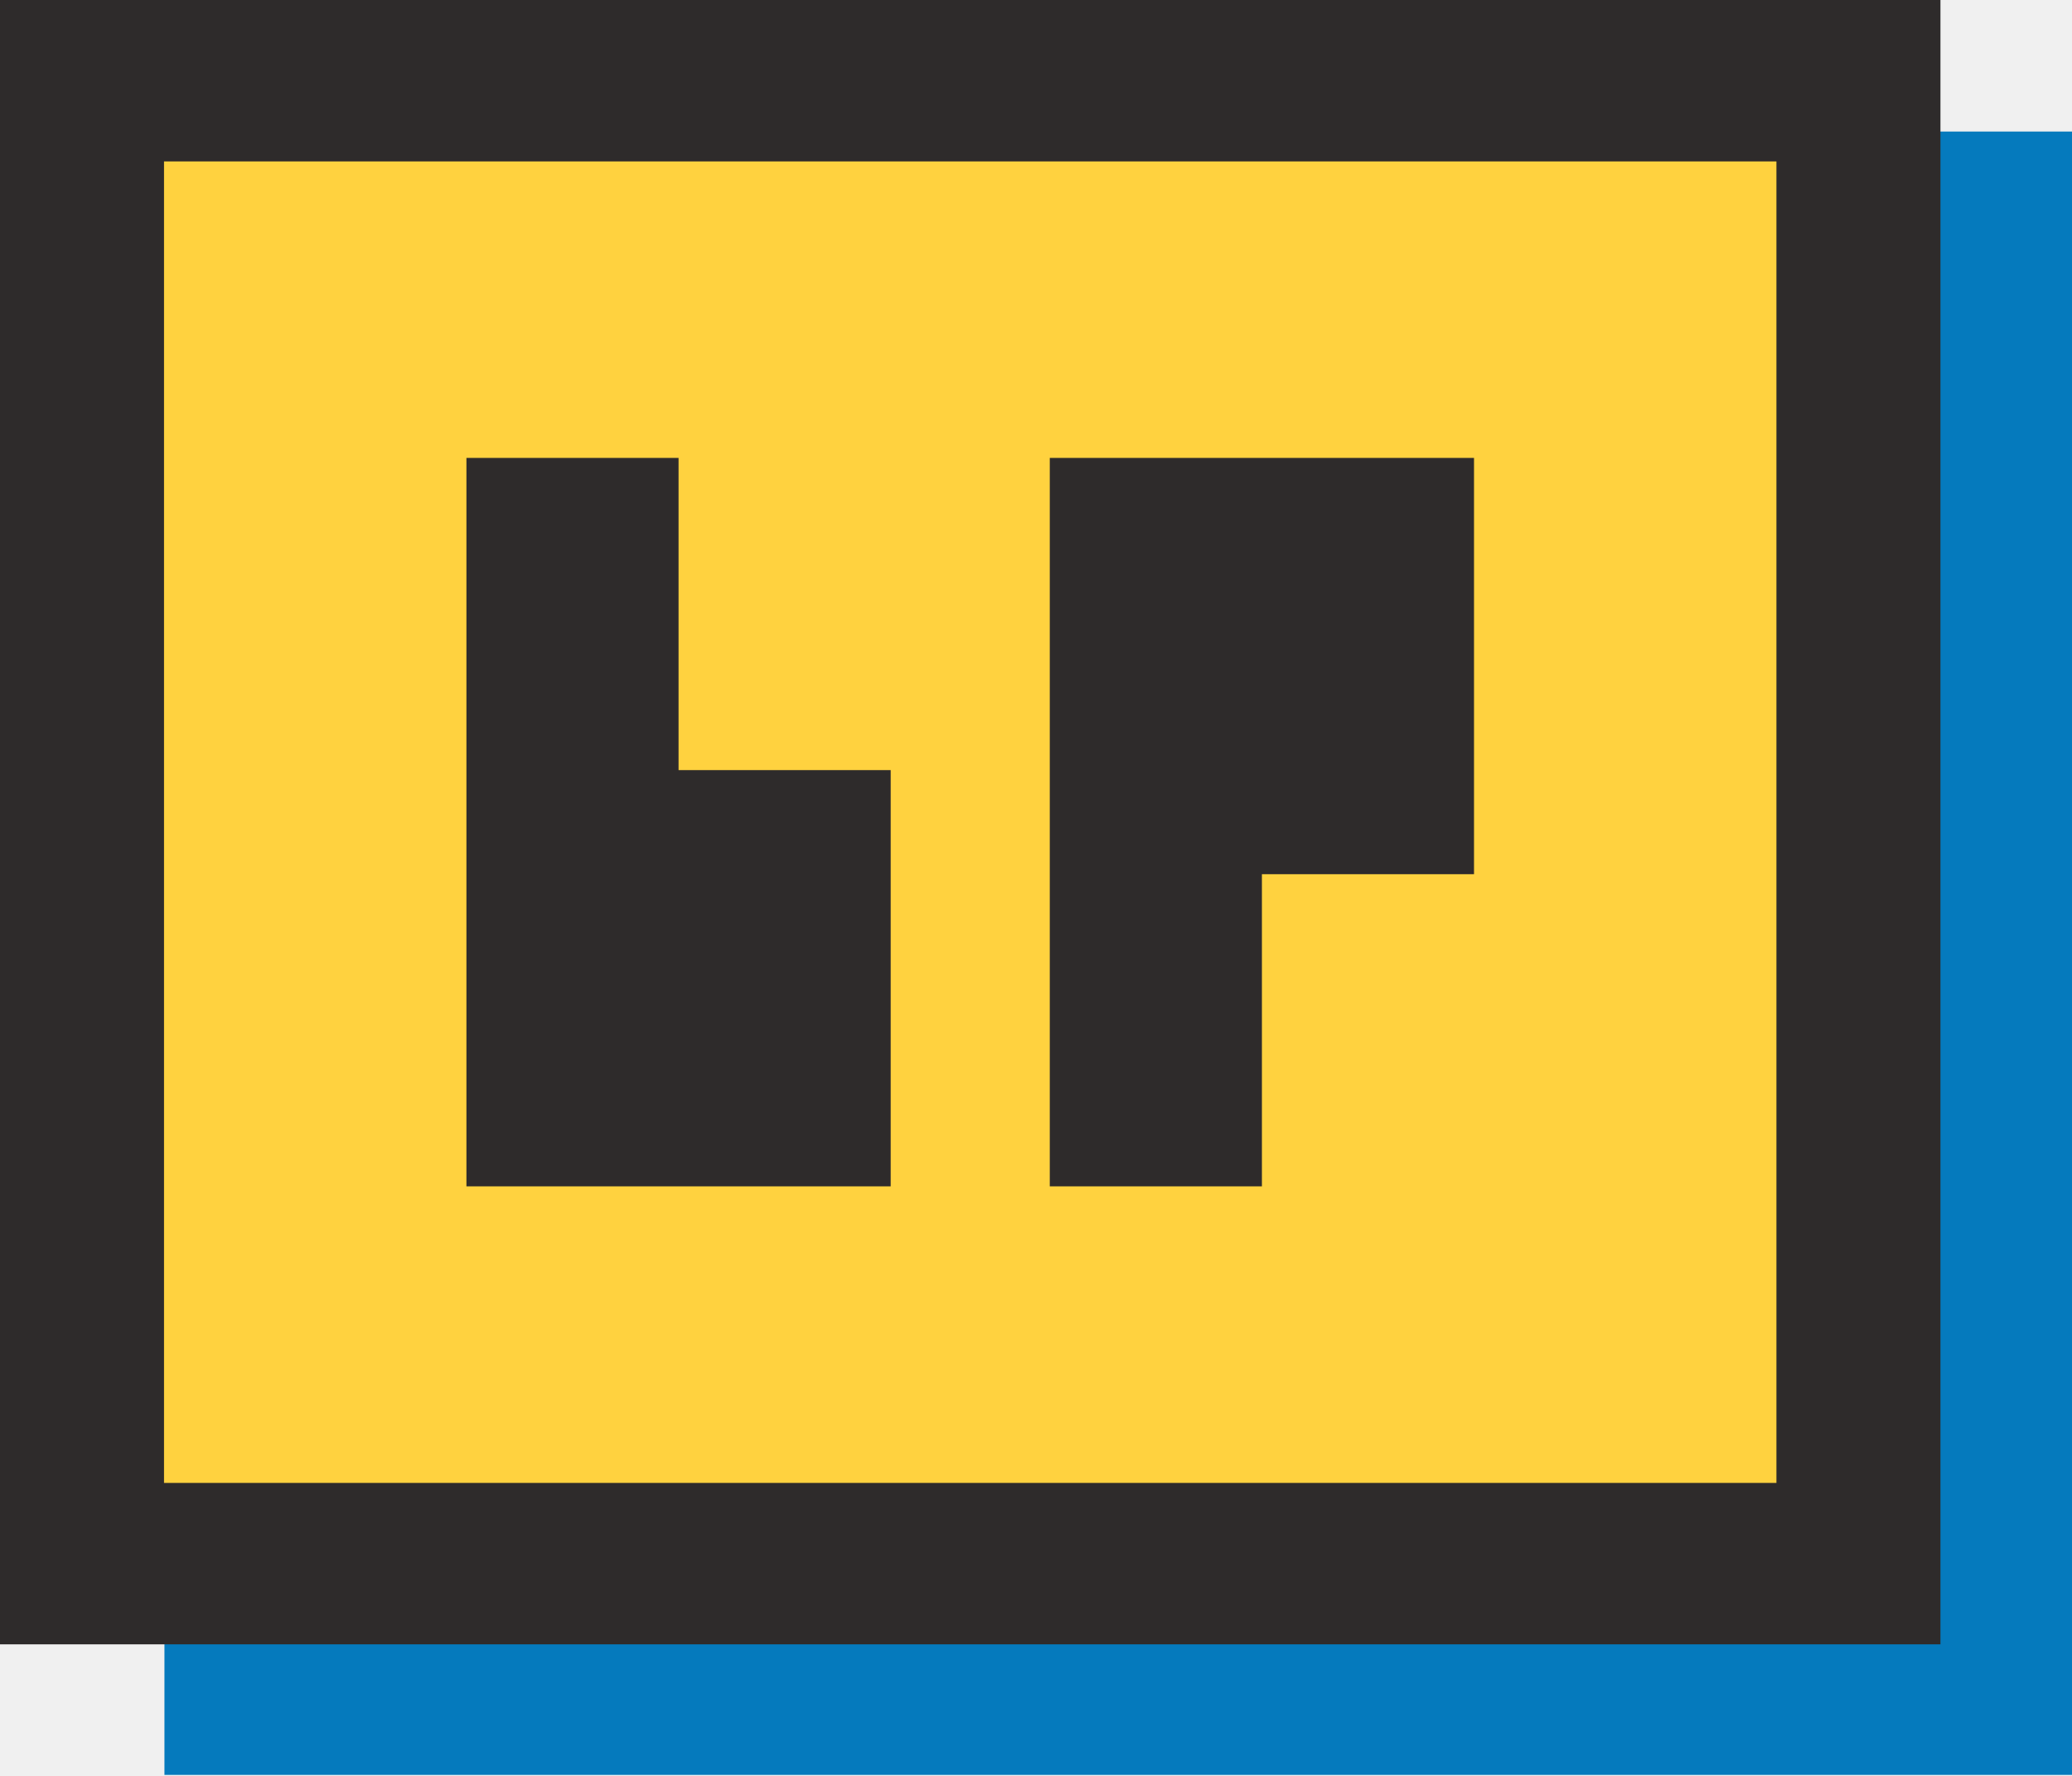
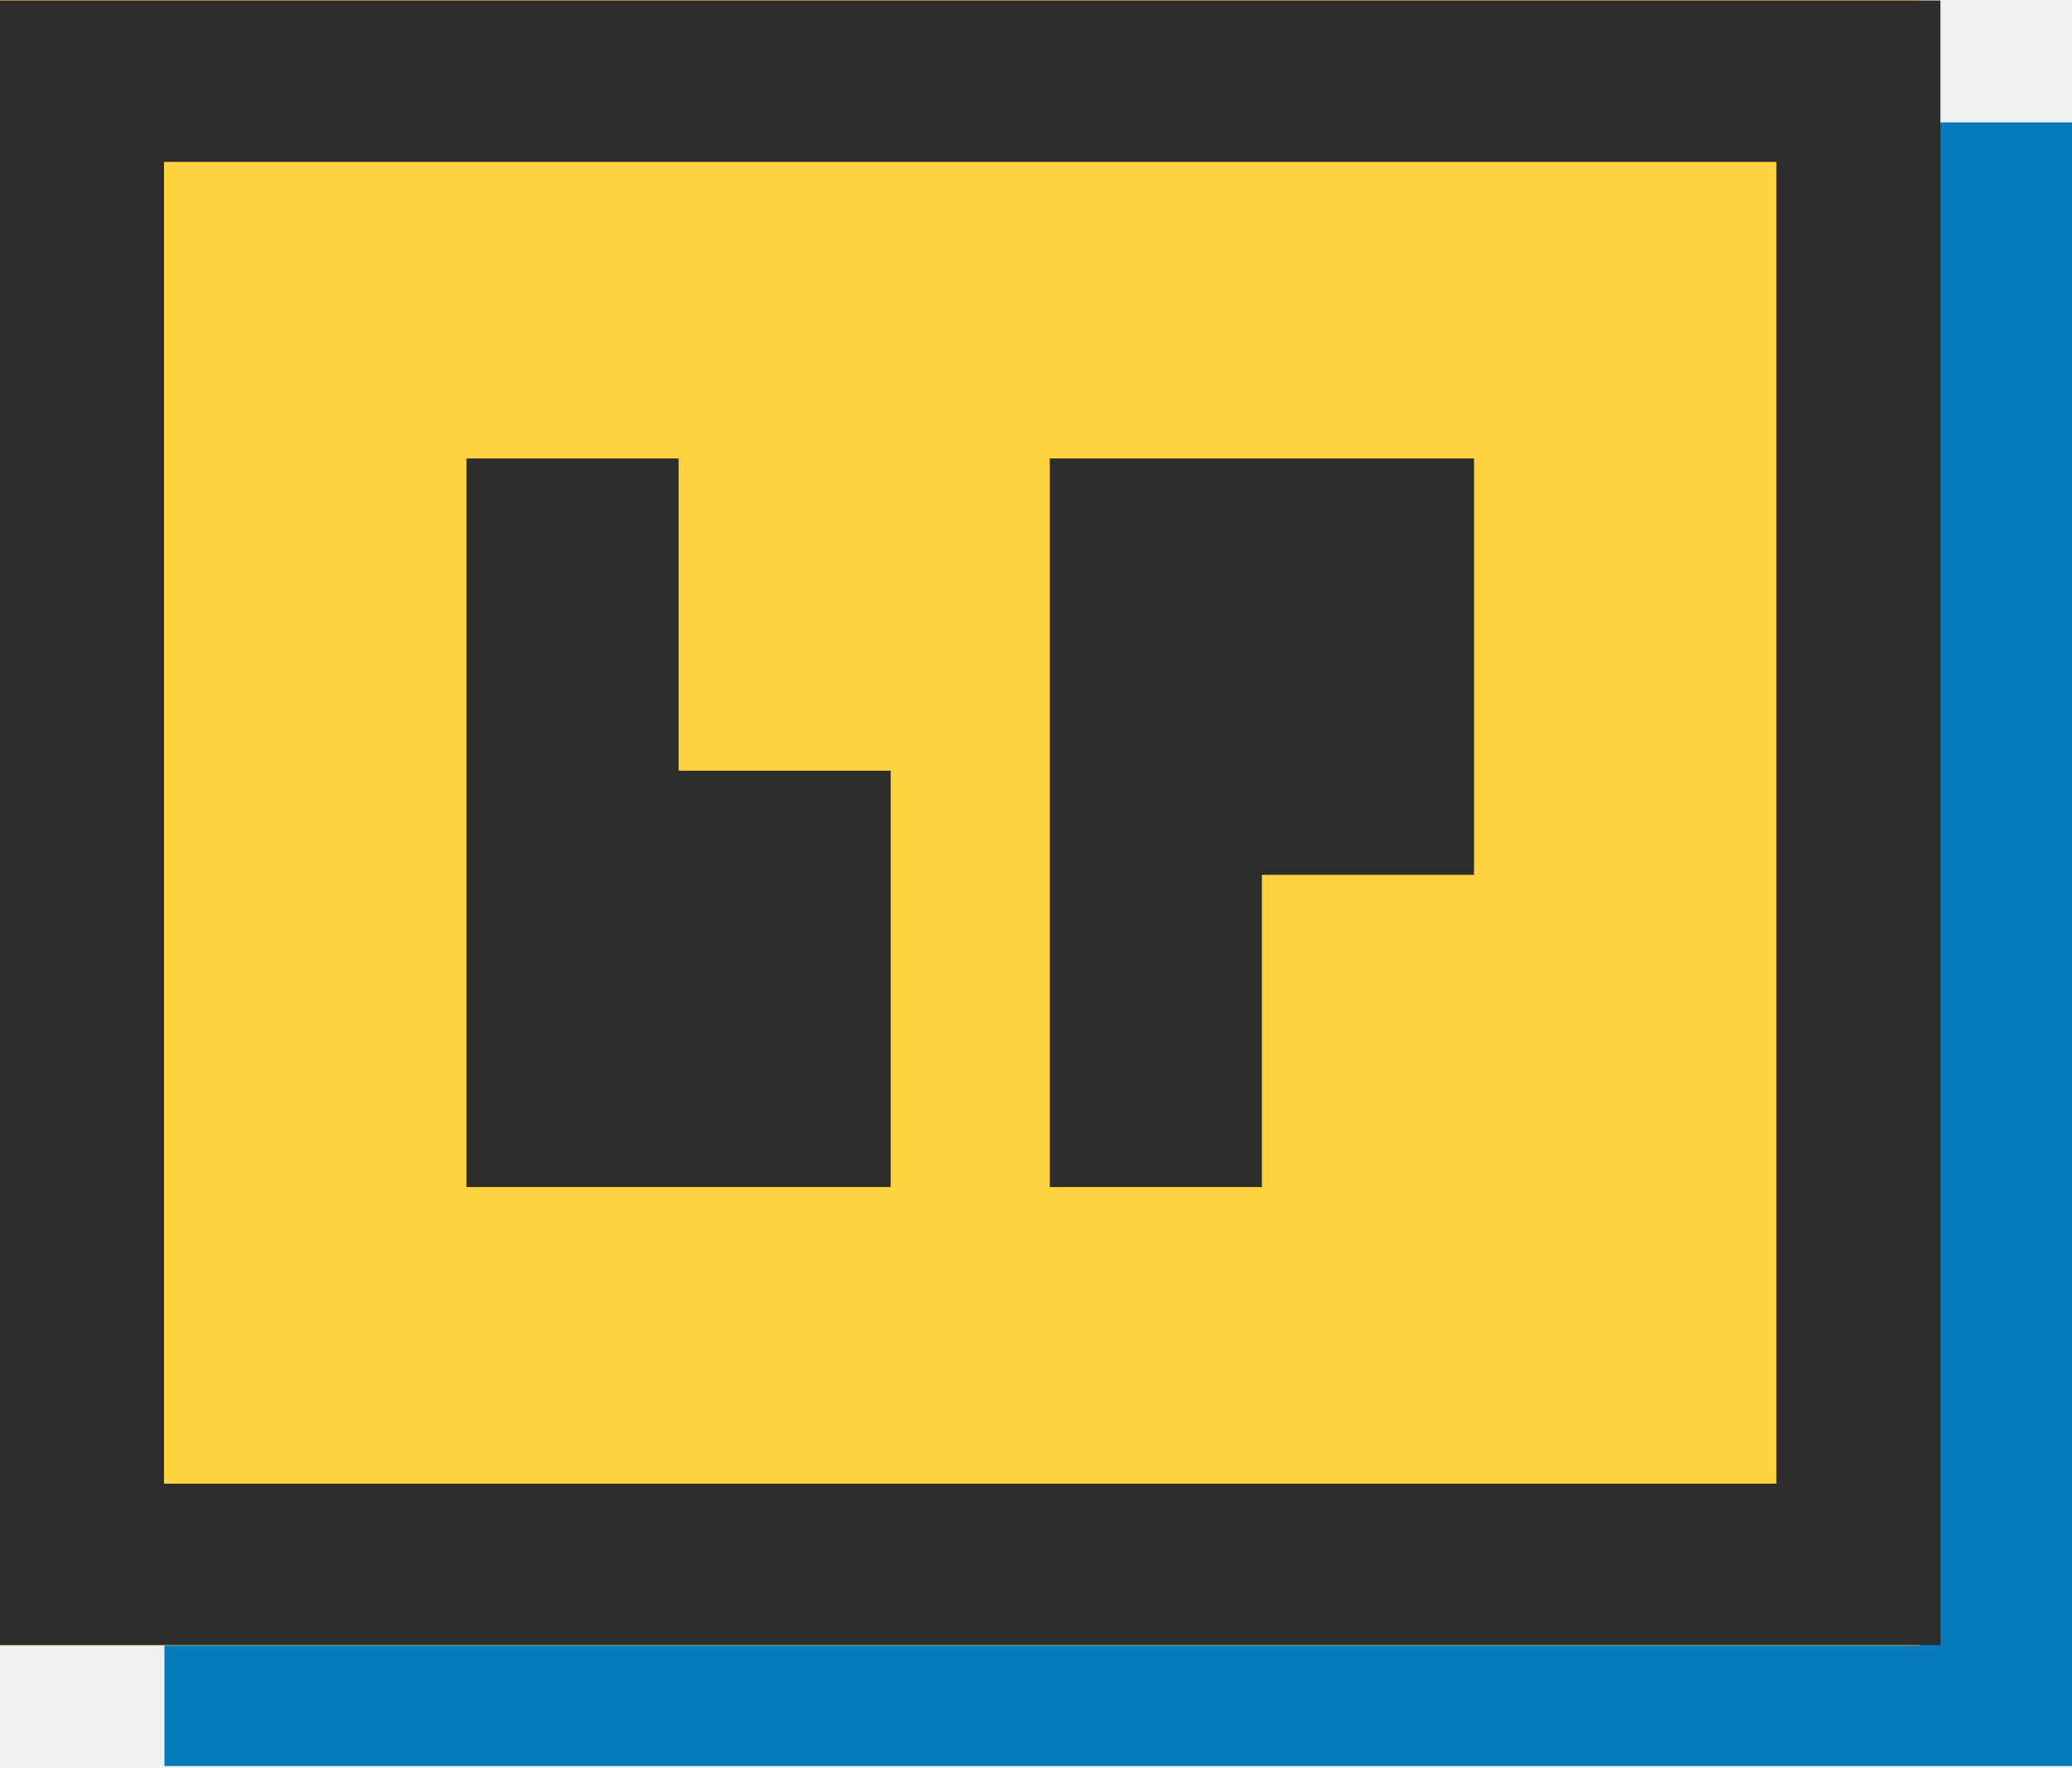
- <svg xmlns="http://www.w3.org/2000/svg" preserveAspectRatio="none" overflow="visible" style="display: block;" width="63" height="54" viewBox="0 0 63 54" fill="none">
+ <svg xmlns="http://www.w3.org/2000/svg" preserveAspectRatio="none" overflow="visible" style="display: block;" width="68" height="58" viewBox="0 0 68 58" fill="none">
  <g id="logo-reduced" clip-path="url(#clip0_0_8)">
-     <path id="vector" d="M63.197 4H5V53.97H63.197V4Z" fill="#057ABD" />
-     <path id="vector_2" d="M58.197 0H0V49.97H58.197V0Z" fill="#FFD23F" />
+     <path id="vector" d="M68.213 4.017H5.397V57.953H68.213V4.017Z" fill="#057ABD" />
+     <path id="vector_2" d="M63 0H0V54H63V0Z" fill="#FFD23F" />
    <g id="vector_3">
-       <path d="M20.632 23.417H27.082V36.074H14.182V13.924H20.632V23.417Z" fill="#2E2B2B" />
-       <path d="M44.818 26.582H38.369V36.074H31.919V13.924H44.818V26.582Z" fill="#2E2B2B" />
-       <path fill-rule="evenodd" clip-rule="evenodd" d="M59 50H0V0H59V50ZM4.987 45.092H54.013V4.908H4.987V45.092Z" fill="#2E2B2B" />
+       <path d="M22.27 25.291H29.231V38.953H15.308V15.045H22.27V25.291Z" fill="#2E2B2B" />
+       <path d="M48.375 28.708H41.414V38.953H34.452V15.045H48.375V28.708Z" fill="#2E2B2B" />
+       <path fill-rule="evenodd" clip-rule="evenodd" d="M63.682 53.984H0V0.016H63.682V53.984ZM5.383 48.687H58.3V5.313H5.383V48.687Z" fill="#2E2B2B" />
    </g>
  </g>
  <defs>
    <clipPath id="clip0_0_8">
-       <rect width="63" height="54" fill="white" />
+       <rect width="68" height="58" fill="white" />
    </clipPath>
  </defs>
</svg>
